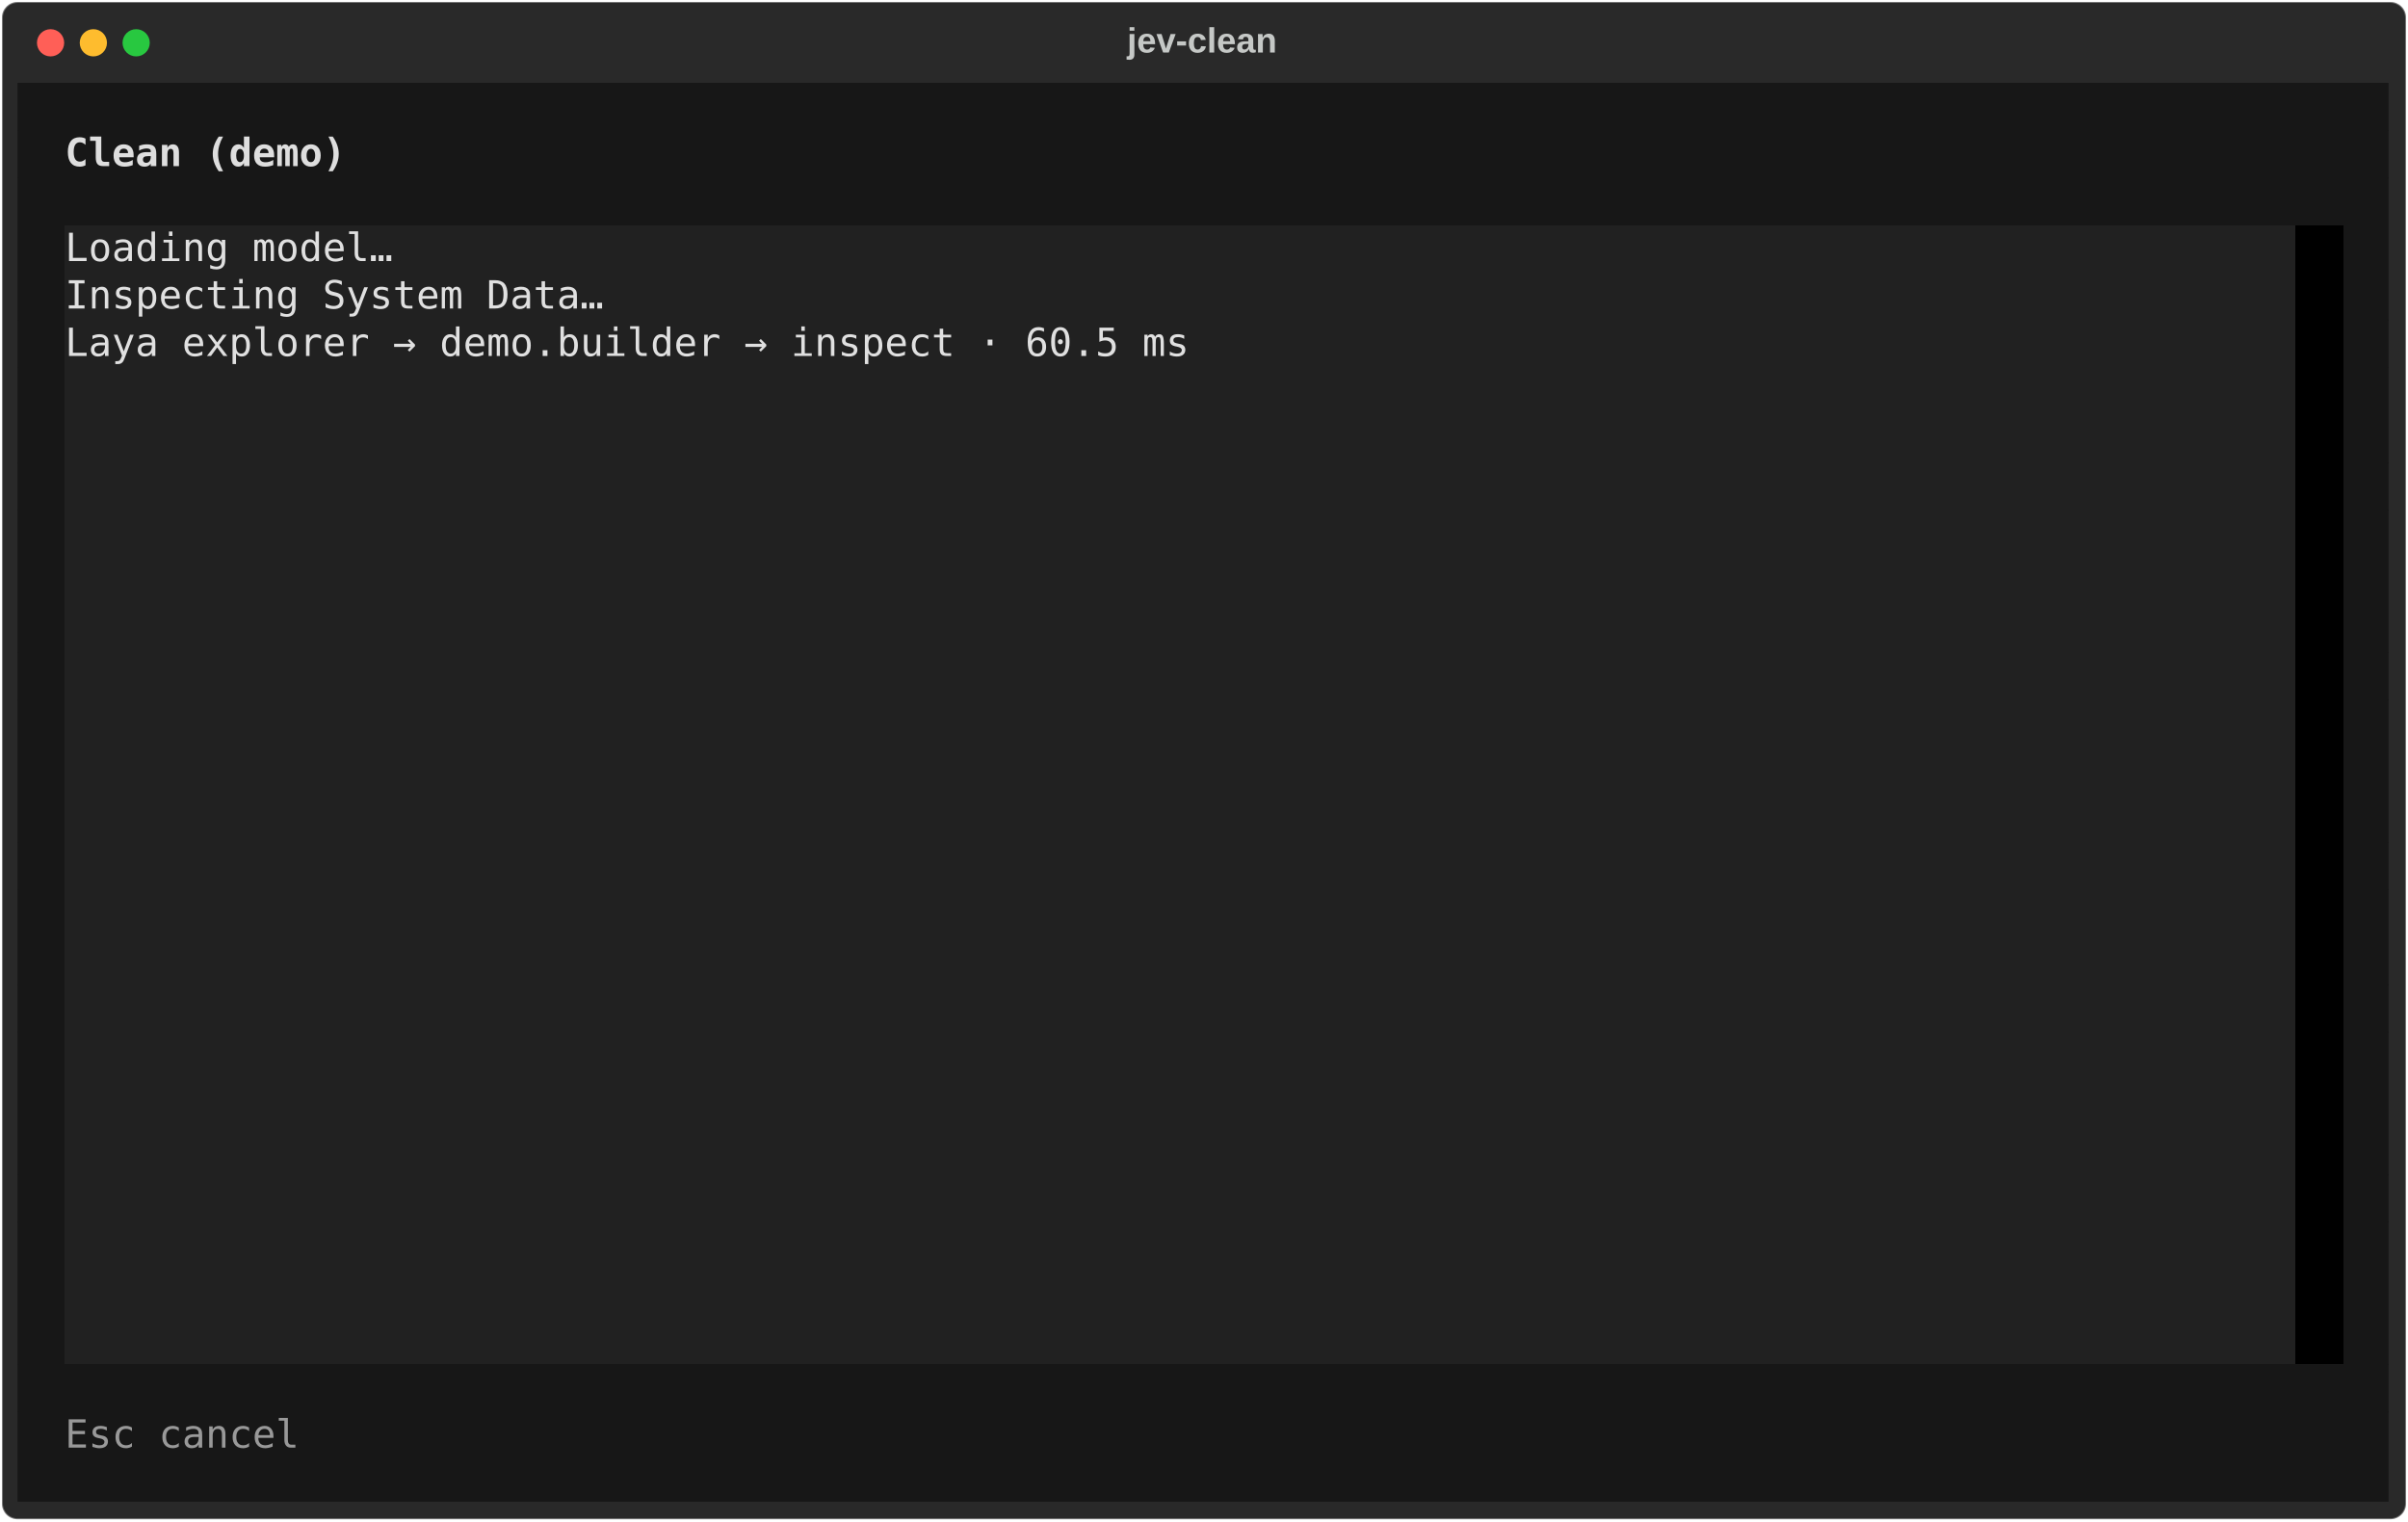
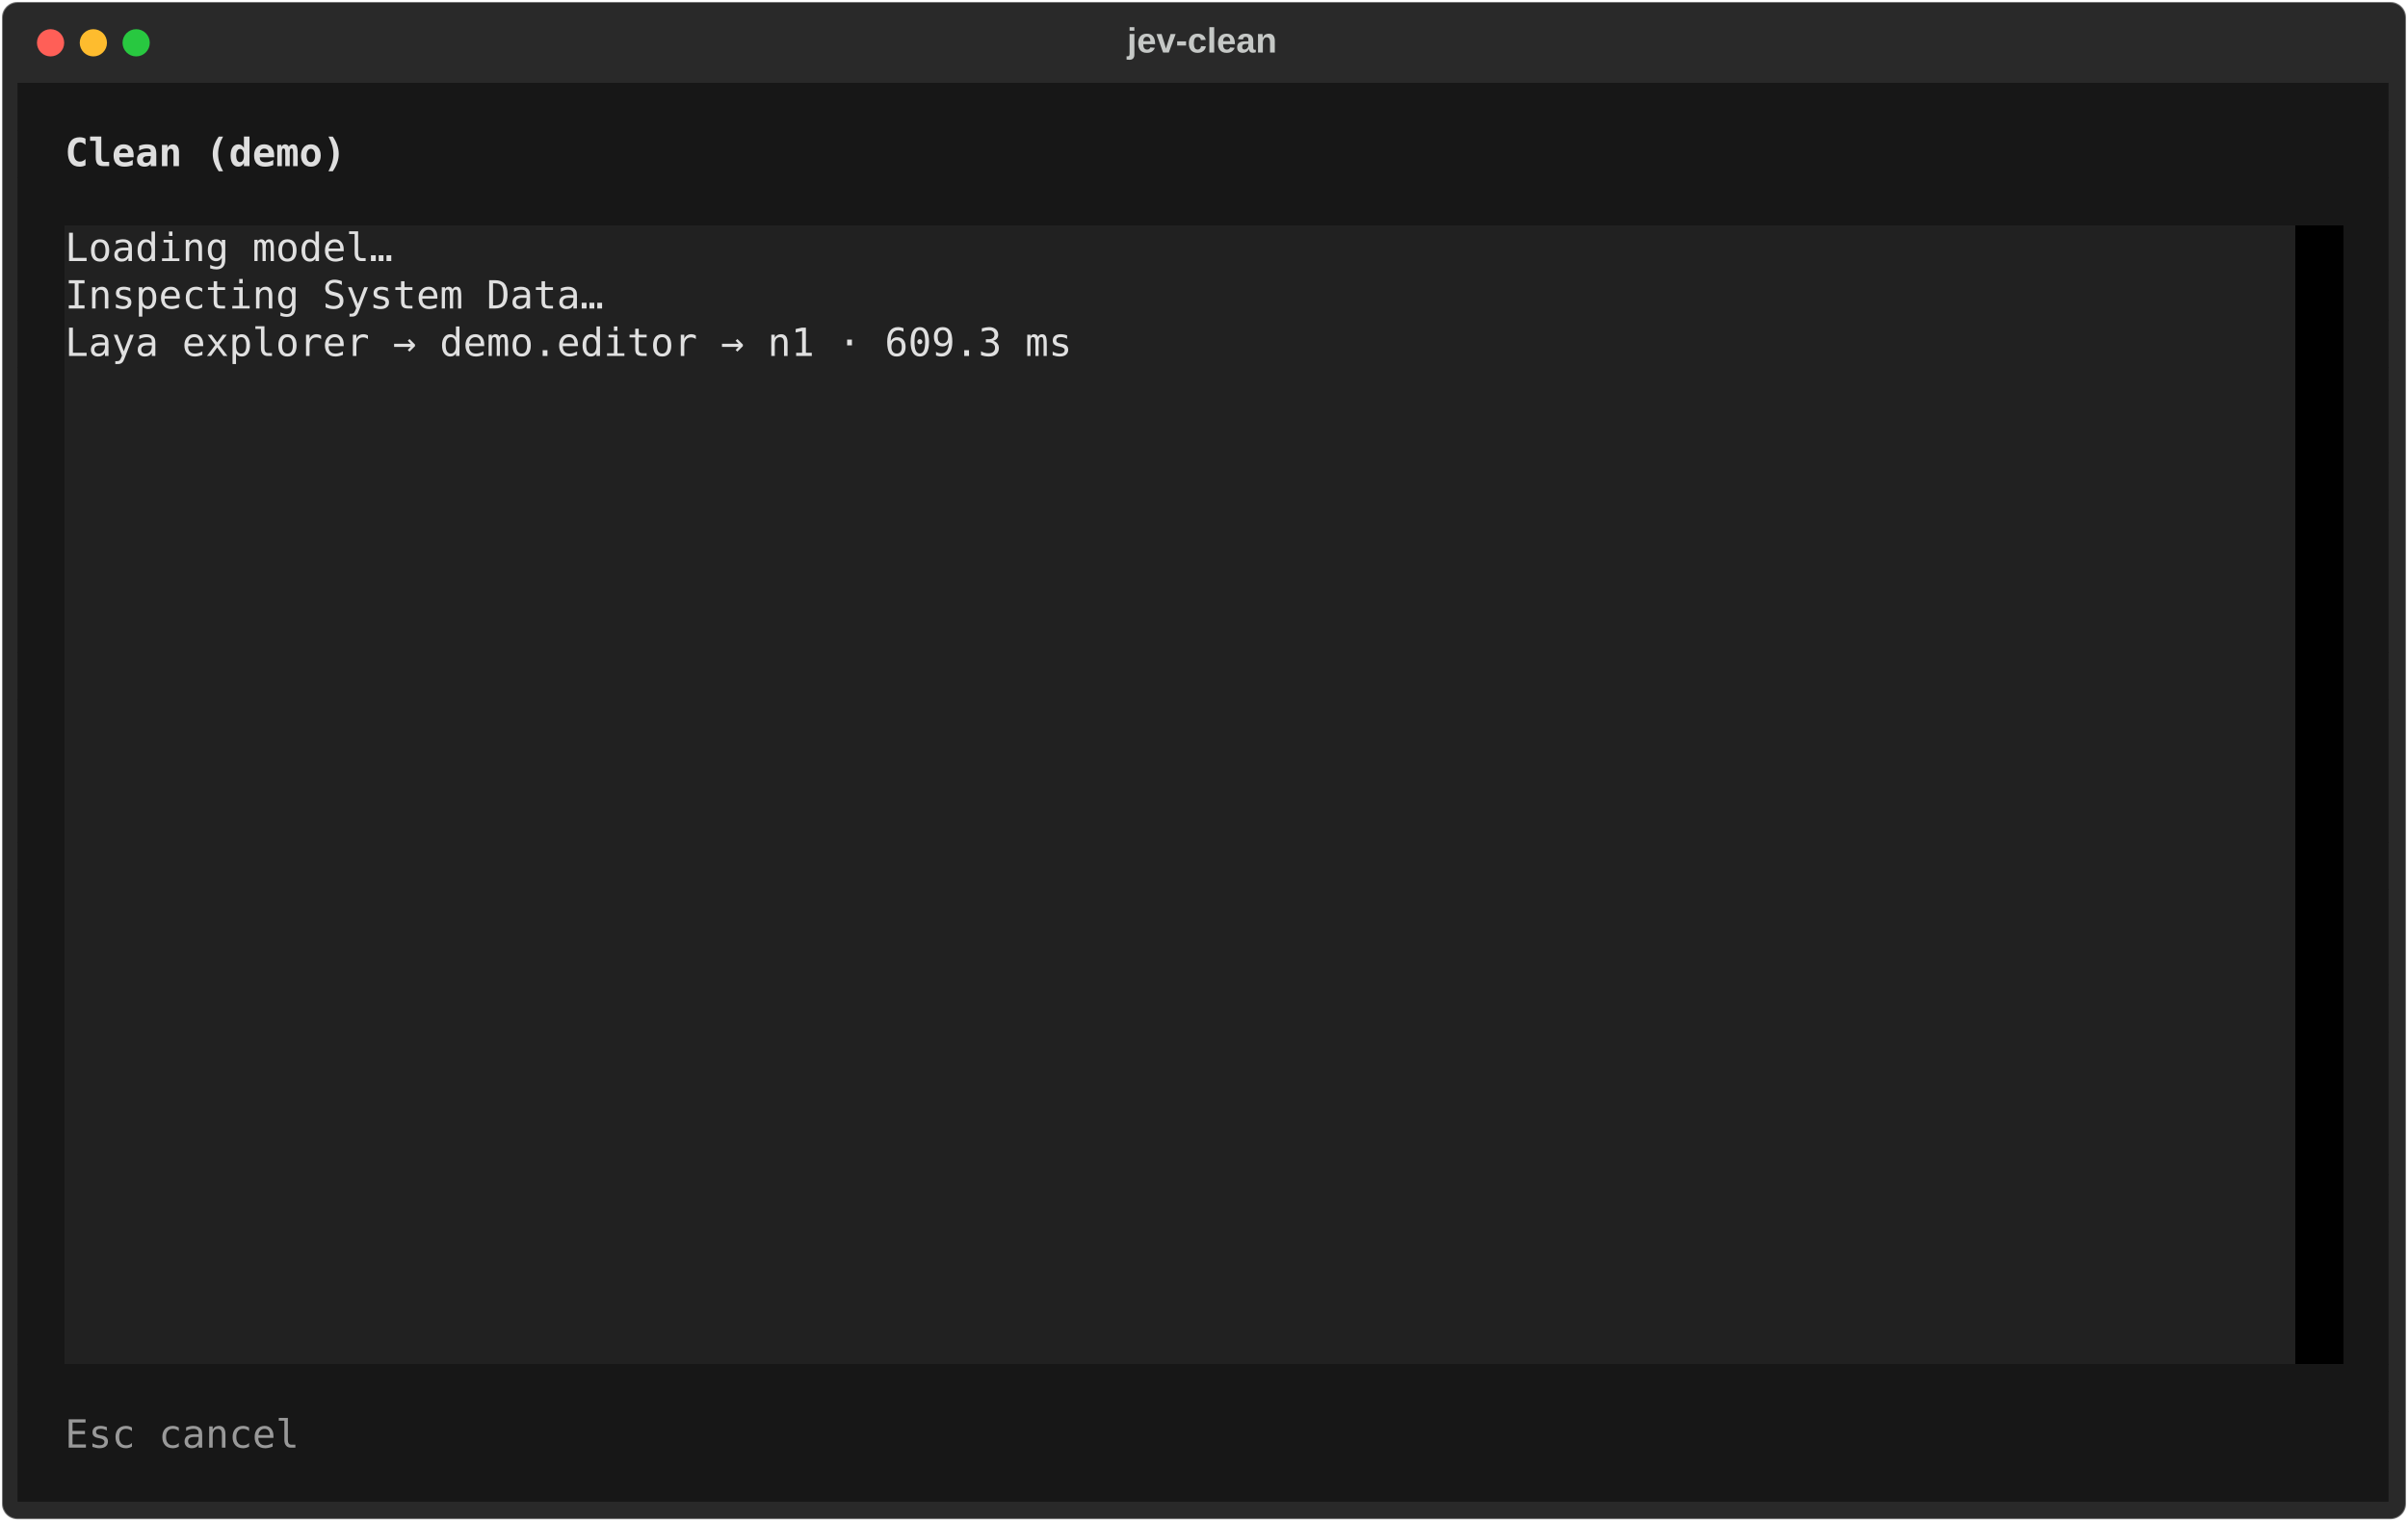
<svg xmlns="http://www.w3.org/2000/svg" class="rich-terminal" viewBox="0 0 1238 782.0">
  <style>

    @font-face {
        font-family: "Fira Code";
        src: local("FiraCode-Regular"),
                url("https://cdnjs.cloudflare.com/ajax/libs/firacode/6.2.0/woff2/FiraCode-Regular.woff2") format("woff2"),
                url("https://cdnjs.cloudflare.com/ajax/libs/firacode/6.2.0/woff/FiraCode-Regular.woff") format("woff");
        font-style: normal;
        font-weight: 400;
    }
    @font-face {
        font-family: "Fira Code";
        src: local("FiraCode-Bold"),
                url("https://cdnjs.cloudflare.com/ajax/libs/firacode/6.2.0/woff2/FiraCode-Bold.woff2") format("woff2"),
                url("https://cdnjs.cloudflare.com/ajax/libs/firacode/6.2.0/woff/FiraCode-Bold.woff") format("woff");
        font-style: bold;
        font-weight: 700;
    }

-     .terminal-40718002-matrix {
+     .terminal-3591392466-matrix {
        font-family: Fira Code, monospace;
        font-size: 20px;
        line-height: 24.4px;
        font-variant-east-asian: full-width;
    }

-     .terminal-40718002-title {
+     .terminal-3591392466-title {
        font-size: 18px;
        font-weight: bold;
        font-family: arial;
    }

-     .terminal-40718002-r1 { fill: #c5c8c6 }
- .terminal-40718002-r2 { fill: #dedede;font-weight: bold }
- .terminal-40718002-r3 { fill: #e0e0e0 }
- .terminal-40718002-r4 { fill: #dedede }
- .terminal-40718002-r5 { fill: #999999 }
+     .terminal-3591392466-r1 { fill: #c5c8c6 }
+ .terminal-3591392466-r2 { fill: #dedede;font-weight: bold }
+ .terminal-3591392466-r3 { fill: #e0e0e0 }
+ .terminal-3591392466-r4 { fill: #dedede }
+ .terminal-3591392466-r5 { fill: #999999 }
    </style>
  <defs>
-     <clipPath id="terminal-40718002-clip-terminal">
+     <clipPath id="terminal-3591392466-clip-terminal">
      <rect x="0" y="0" width="1219.0" height="731.0" />
    </clipPath>
-     <clipPath id="terminal-40718002-line-0">
+     <clipPath id="terminal-3591392466-line-0">
      <rect x="0" y="1.5" width="1220" height="24.65" />
    </clipPath>
-     <clipPath id="terminal-40718002-line-1">
+     <clipPath id="terminal-3591392466-line-1">
      <rect x="0" y="25.9" width="1220" height="24.65" />
    </clipPath>
-     <clipPath id="terminal-40718002-line-2">
+     <clipPath id="terminal-3591392466-line-2">
      <rect x="0" y="50.3" width="1220" height="24.65" />
    </clipPath>
-     <clipPath id="terminal-40718002-line-3">
+     <clipPath id="terminal-3591392466-line-3">
      <rect x="0" y="74.7" width="1220" height="24.65" />
    </clipPath>
-     <clipPath id="terminal-40718002-line-4">
+     <clipPath id="terminal-3591392466-line-4">
      <rect x="0" y="99.1" width="1220" height="24.65" />
    </clipPath>
-     <clipPath id="terminal-40718002-line-5">
+     <clipPath id="terminal-3591392466-line-5">
      <rect x="0" y="123.5" width="1220" height="24.65" />
    </clipPath>
-     <clipPath id="terminal-40718002-line-6">
+     <clipPath id="terminal-3591392466-line-6">
      <rect x="0" y="147.9" width="1220" height="24.65" />
    </clipPath>
-     <clipPath id="terminal-40718002-line-7">
+     <clipPath id="terminal-3591392466-line-7">
      <rect x="0" y="172.3" width="1220" height="24.65" />
    </clipPath>
-     <clipPath id="terminal-40718002-line-8">
+     <clipPath id="terminal-3591392466-line-8">
      <rect x="0" y="196.7" width="1220" height="24.65" />
    </clipPath>
-     <clipPath id="terminal-40718002-line-9">
+     <clipPath id="terminal-3591392466-line-9">
      <rect x="0" y="221.1" width="1220" height="24.65" />
    </clipPath>
-     <clipPath id="terminal-40718002-line-10">
+     <clipPath id="terminal-3591392466-line-10">
      <rect x="0" y="245.5" width="1220" height="24.65" />
    </clipPath>
-     <clipPath id="terminal-40718002-line-11">
+     <clipPath id="terminal-3591392466-line-11">
      <rect x="0" y="269.9" width="1220" height="24.65" />
    </clipPath>
-     <clipPath id="terminal-40718002-line-12">
+     <clipPath id="terminal-3591392466-line-12">
      <rect x="0" y="294.3" width="1220" height="24.65" />
    </clipPath>
-     <clipPath id="terminal-40718002-line-13">
+     <clipPath id="terminal-3591392466-line-13">
      <rect x="0" y="318.7" width="1220" height="24.65" />
    </clipPath>
-     <clipPath id="terminal-40718002-line-14">
+     <clipPath id="terminal-3591392466-line-14">
      <rect x="0" y="343.1" width="1220" height="24.65" />
    </clipPath>
-     <clipPath id="terminal-40718002-line-15">
+     <clipPath id="terminal-3591392466-line-15">
      <rect x="0" y="367.5" width="1220" height="24.65" />
    </clipPath>
-     <clipPath id="terminal-40718002-line-16">
+     <clipPath id="terminal-3591392466-line-16">
      <rect x="0" y="391.9" width="1220" height="24.65" />
    </clipPath>
-     <clipPath id="terminal-40718002-line-17">
+     <clipPath id="terminal-3591392466-line-17">
      <rect x="0" y="416.3" width="1220" height="24.65" />
    </clipPath>
-     <clipPath id="terminal-40718002-line-18">
+     <clipPath id="terminal-3591392466-line-18">
      <rect x="0" y="440.7" width="1220" height="24.65" />
    </clipPath>
-     <clipPath id="terminal-40718002-line-19">
+     <clipPath id="terminal-3591392466-line-19">
      <rect x="0" y="465.1" width="1220" height="24.65" />
    </clipPath>
-     <clipPath id="terminal-40718002-line-20">
+     <clipPath id="terminal-3591392466-line-20">
      <rect x="0" y="489.5" width="1220" height="24.65" />
    </clipPath>
-     <clipPath id="terminal-40718002-line-21">
+     <clipPath id="terminal-3591392466-line-21">
      <rect x="0" y="513.9" width="1220" height="24.65" />
    </clipPath>
-     <clipPath id="terminal-40718002-line-22">
+     <clipPath id="terminal-3591392466-line-22">
      <rect x="0" y="538.3" width="1220" height="24.65" />
    </clipPath>
-     <clipPath id="terminal-40718002-line-23">
+     <clipPath id="terminal-3591392466-line-23">
      <rect x="0" y="562.7" width="1220" height="24.65" />
    </clipPath>
-     <clipPath id="terminal-40718002-line-24">
+     <clipPath id="terminal-3591392466-line-24">
      <rect x="0" y="587.1" width="1220" height="24.65" />
    </clipPath>
-     <clipPath id="terminal-40718002-line-25">
+     <clipPath id="terminal-3591392466-line-25">
      <rect x="0" y="611.5" width="1220" height="24.65" />
    </clipPath>
-     <clipPath id="terminal-40718002-line-26">
+     <clipPath id="terminal-3591392466-line-26">
      <rect x="0" y="635.9" width="1220" height="24.65" />
    </clipPath>
-     <clipPath id="terminal-40718002-line-27">
+     <clipPath id="terminal-3591392466-line-27">
      <rect x="0" y="660.3" width="1220" height="24.65" />
    </clipPath>
-     <clipPath id="terminal-40718002-line-28">
+     <clipPath id="terminal-3591392466-line-28">
      <rect x="0" y="684.7" width="1220" height="24.65" />
    </clipPath>
  </defs>
  <rect fill="#292929" stroke="rgba(255,255,255,0.35)" stroke-width="1" x="1" y="1" width="1236" height="780" rx="8" />
-   <text class="terminal-40718002-title" fill="#c5c8c6" text-anchor="middle" x="618" y="27">jev-clean</text>
+   <text class="terminal-3591392466-title" fill="#c5c8c6" text-anchor="middle" x="618" y="27">jev-clean</text>
  <g transform="translate(26,22)">
    <circle cx="0" cy="0" r="7" fill="#ff5f57" />
    <circle cx="22" cy="0" r="7" fill="#febc2e" />
    <circle cx="44" cy="0" r="7" fill="#28c840" />
  </g>
-   <g transform="translate(9, 41)" clip-path="url(#terminal-40718002-clip-terminal)">
+   <g transform="translate(9, 41)" clip-path="url(#terminal-3591392466-clip-terminal)">
    <rect fill="#171717" x="0" y="1.5" width="1220" height="24.65" shape-rendering="crispEdges" />
    <rect fill="#171717" x="0" y="25.9" width="24.4" height="24.65" shape-rendering="crispEdges" />
    <rect fill="#171717" x="24.4" y="25.9" width="146.4" height="24.65" shape-rendering="crispEdges" />
    <rect fill="#171717" x="170.8" y="25.9" width="1024.8" height="24.65" shape-rendering="crispEdges" />
    <rect fill="#171717" x="1195.6" y="25.9" width="24.4" height="24.65" shape-rendering="crispEdges" />
    <rect fill="#171717" x="0" y="50.3" width="24.4" height="24.65" shape-rendering="crispEdges" />
    <rect fill="#171717" x="24.4" y="50.3" width="1171.2" height="24.65" shape-rendering="crispEdges" />
    <rect fill="#171717" x="1195.6" y="50.3" width="24.4" height="24.65" shape-rendering="crispEdges" />
    <rect fill="#171717" x="0" y="74.7" width="24.4" height="24.65" shape-rendering="crispEdges" />
    <rect fill="#212121" x="24.4" y="74.7" width="170.8" height="24.65" shape-rendering="crispEdges" />
    <rect fill="#212121" x="195.2" y="74.7" width="976" height="24.65" shape-rendering="crispEdges" />
    <rect fill="#000000" x="1171.2" y="74.7" width="24.4" height="24.65" shape-rendering="crispEdges" />
    <rect fill="#171717" x="1195.6" y="74.7" width="24.4" height="24.65" shape-rendering="crispEdges" />
    <rect fill="#171717" x="0" y="99.1" width="24.4" height="24.65" shape-rendering="crispEdges" />
    <rect fill="#212121" x="24.4" y="99.1" width="280.6" height="24.65" shape-rendering="crispEdges" />
    <rect fill="#212121" x="305" y="99.1" width="866.2" height="24.65" shape-rendering="crispEdges" />
    <rect fill="#000000" x="1171.2" y="99.1" width="24.4" height="24.65" shape-rendering="crispEdges" />
    <rect fill="#171717" x="1195.6" y="99.1" width="24.4" height="24.65" shape-rendering="crispEdges" />
    <rect fill="#171717" x="0" y="123.5" width="24.4" height="24.65" shape-rendering="crispEdges" />
-     <rect fill="#212121" x="24.4" y="123.5" width="585.6" height="24.65" shape-rendering="crispEdges" />
-     <rect fill="#212121" x="610" y="123.5" width="561.2" height="24.65" shape-rendering="crispEdges" />
+     <rect fill="#212121" x="24.4" y="123.5" width="524.6" height="24.65" shape-rendering="crispEdges" />
+     <rect fill="#212121" x="549" y="123.5" width="622.2" height="24.65" shape-rendering="crispEdges" />
    <rect fill="#000000" x="1171.2" y="123.5" width="24.4" height="24.65" shape-rendering="crispEdges" />
    <rect fill="#171717" x="1195.6" y="123.5" width="24.4" height="24.65" shape-rendering="crispEdges" />
    <rect fill="#171717" x="0" y="147.9" width="24.4" height="24.65" shape-rendering="crispEdges" />
    <rect fill="#212121" x="24.4" y="147.9" width="1146.8" height="24.65" shape-rendering="crispEdges" />
    <rect fill="#000000" x="1171.2" y="147.9" width="24.4" height="24.65" shape-rendering="crispEdges" />
    <rect fill="#171717" x="1195.6" y="147.9" width="24.4" height="24.65" shape-rendering="crispEdges" />
    <rect fill="#171717" x="0" y="172.3" width="24.4" height="24.65" shape-rendering="crispEdges" />
    <rect fill="#212121" x="24.4" y="172.3" width="1146.8" height="24.65" shape-rendering="crispEdges" />
    <rect fill="#000000" x="1171.2" y="172.3" width="24.4" height="24.65" shape-rendering="crispEdges" />
    <rect fill="#171717" x="1195.6" y="172.3" width="24.4" height="24.65" shape-rendering="crispEdges" />
    <rect fill="#171717" x="0" y="196.7" width="24.4" height="24.65" shape-rendering="crispEdges" />
    <rect fill="#212121" x="24.4" y="196.7" width="1146.8" height="24.65" shape-rendering="crispEdges" />
    <rect fill="#000000" x="1171.2" y="196.7" width="24.4" height="24.65" shape-rendering="crispEdges" />
    <rect fill="#171717" x="1195.6" y="196.7" width="24.4" height="24.65" shape-rendering="crispEdges" />
    <rect fill="#171717" x="0" y="221.1" width="24.4" height="24.65" shape-rendering="crispEdges" />
    <rect fill="#212121" x="24.4" y="221.1" width="1146.8" height="24.65" shape-rendering="crispEdges" />
    <rect fill="#000000" x="1171.2" y="221.1" width="24.4" height="24.65" shape-rendering="crispEdges" />
    <rect fill="#171717" x="1195.6" y="221.1" width="24.4" height="24.65" shape-rendering="crispEdges" />
    <rect fill="#171717" x="0" y="245.5" width="24.4" height="24.65" shape-rendering="crispEdges" />
    <rect fill="#212121" x="24.4" y="245.5" width="1146.8" height="24.65" shape-rendering="crispEdges" />
    <rect fill="#000000" x="1171.2" y="245.5" width="24.4" height="24.65" shape-rendering="crispEdges" />
    <rect fill="#171717" x="1195.6" y="245.5" width="24.4" height="24.65" shape-rendering="crispEdges" />
    <rect fill="#171717" x="0" y="269.9" width="24.4" height="24.65" shape-rendering="crispEdges" />
    <rect fill="#212121" x="24.4" y="269.9" width="1146.8" height="24.65" shape-rendering="crispEdges" />
    <rect fill="#000000" x="1171.2" y="269.9" width="24.4" height="24.65" shape-rendering="crispEdges" />
    <rect fill="#171717" x="1195.6" y="269.9" width="24.4" height="24.65" shape-rendering="crispEdges" />
    <rect fill="#171717" x="0" y="294.3" width="24.4" height="24.65" shape-rendering="crispEdges" />
    <rect fill="#212121" x="24.4" y="294.3" width="1146.8" height="24.65" shape-rendering="crispEdges" />
    <rect fill="#000000" x="1171.2" y="294.3" width="24.4" height="24.65" shape-rendering="crispEdges" />
    <rect fill="#171717" x="1195.6" y="294.3" width="24.4" height="24.65" shape-rendering="crispEdges" />
    <rect fill="#171717" x="0" y="318.7" width="24.4" height="24.65" shape-rendering="crispEdges" />
    <rect fill="#212121" x="24.4" y="318.7" width="1146.8" height="24.65" shape-rendering="crispEdges" />
    <rect fill="#000000" x="1171.2" y="318.7" width="24.4" height="24.65" shape-rendering="crispEdges" />
    <rect fill="#171717" x="1195.6" y="318.7" width="24.4" height="24.65" shape-rendering="crispEdges" />
    <rect fill="#171717" x="0" y="343.1" width="24.4" height="24.65" shape-rendering="crispEdges" />
    <rect fill="#212121" x="24.4" y="343.1" width="1146.8" height="24.65" shape-rendering="crispEdges" />
    <rect fill="#000000" x="1171.2" y="343.1" width="24.4" height="24.65" shape-rendering="crispEdges" />
    <rect fill="#171717" x="1195.6" y="343.1" width="24.4" height="24.65" shape-rendering="crispEdges" />
    <rect fill="#171717" x="0" y="367.5" width="24.4" height="24.65" shape-rendering="crispEdges" />
    <rect fill="#212121" x="24.4" y="367.5" width="1146.8" height="24.65" shape-rendering="crispEdges" />
    <rect fill="#000000" x="1171.2" y="367.5" width="24.4" height="24.65" shape-rendering="crispEdges" />
    <rect fill="#171717" x="1195.6" y="367.5" width="24.4" height="24.65" shape-rendering="crispEdges" />
    <rect fill="#171717" x="0" y="391.9" width="24.4" height="24.65" shape-rendering="crispEdges" />
    <rect fill="#212121" x="24.4" y="391.9" width="1146.8" height="24.65" shape-rendering="crispEdges" />
    <rect fill="#000000" x="1171.2" y="391.9" width="24.4" height="24.65" shape-rendering="crispEdges" />
    <rect fill="#171717" x="1195.6" y="391.9" width="24.4" height="24.65" shape-rendering="crispEdges" />
    <rect fill="#171717" x="0" y="416.3" width="24.4" height="24.65" shape-rendering="crispEdges" />
    <rect fill="#212121" x="24.4" y="416.3" width="1146.8" height="24.65" shape-rendering="crispEdges" />
    <rect fill="#000000" x="1171.2" y="416.3" width="24.4" height="24.65" shape-rendering="crispEdges" />
    <rect fill="#171717" x="1195.6" y="416.3" width="24.4" height="24.65" shape-rendering="crispEdges" />
    <rect fill="#171717" x="0" y="440.7" width="24.4" height="24.65" shape-rendering="crispEdges" />
    <rect fill="#212121" x="24.4" y="440.7" width="1146.8" height="24.65" shape-rendering="crispEdges" />
    <rect fill="#000000" x="1171.2" y="440.7" width="24.4" height="24.65" shape-rendering="crispEdges" />
    <rect fill="#171717" x="1195.6" y="440.7" width="24.4" height="24.65" shape-rendering="crispEdges" />
    <rect fill="#171717" x="0" y="465.1" width="24.4" height="24.65" shape-rendering="crispEdges" />
    <rect fill="#212121" x="24.4" y="465.1" width="1146.8" height="24.65" shape-rendering="crispEdges" />
    <rect fill="#000000" x="1171.2" y="465.1" width="24.4" height="24.65" shape-rendering="crispEdges" />
    <rect fill="#171717" x="1195.6" y="465.1" width="24.4" height="24.65" shape-rendering="crispEdges" />
    <rect fill="#171717" x="0" y="489.5" width="24.4" height="24.65" shape-rendering="crispEdges" />
    <rect fill="#212121" x="24.4" y="489.5" width="1146.8" height="24.65" shape-rendering="crispEdges" />
    <rect fill="#000000" x="1171.2" y="489.5" width="24.4" height="24.65" shape-rendering="crispEdges" />
    <rect fill="#171717" x="1195.6" y="489.5" width="24.4" height="24.65" shape-rendering="crispEdges" />
    <rect fill="#171717" x="0" y="513.9" width="24.4" height="24.65" shape-rendering="crispEdges" />
    <rect fill="#212121" x="24.4" y="513.9" width="1146.8" height="24.65" shape-rendering="crispEdges" />
    <rect fill="#000000" x="1171.2" y="513.9" width="24.4" height="24.65" shape-rendering="crispEdges" />
    <rect fill="#171717" x="1195.6" y="513.9" width="24.4" height="24.65" shape-rendering="crispEdges" />
    <rect fill="#171717" x="0" y="538.3" width="24.4" height="24.65" shape-rendering="crispEdges" />
    <rect fill="#212121" x="24.4" y="538.3" width="1146.8" height="24.65" shape-rendering="crispEdges" />
    <rect fill="#000000" x="1171.2" y="538.3" width="24.4" height="24.65" shape-rendering="crispEdges" />
    <rect fill="#171717" x="1195.6" y="538.3" width="24.4" height="24.65" shape-rendering="crispEdges" />
    <rect fill="#171717" x="0" y="562.7" width="24.4" height="24.65" shape-rendering="crispEdges" />
    <rect fill="#212121" x="24.4" y="562.7" width="1146.8" height="24.65" shape-rendering="crispEdges" />
    <rect fill="#000000" x="1171.2" y="562.7" width="24.4" height="24.65" shape-rendering="crispEdges" />
    <rect fill="#171717" x="1195.6" y="562.7" width="24.4" height="24.65" shape-rendering="crispEdges" />
    <rect fill="#171717" x="0" y="587.1" width="24.4" height="24.65" shape-rendering="crispEdges" />
    <rect fill="#212121" x="24.4" y="587.1" width="1146.8" height="24.65" shape-rendering="crispEdges" />
    <rect fill="#000000" x="1171.2" y="587.1" width="24.4" height="24.65" shape-rendering="crispEdges" />
    <rect fill="#171717" x="1195.6" y="587.1" width="24.4" height="24.65" shape-rendering="crispEdges" />
    <rect fill="#171717" x="0" y="611.5" width="24.4" height="24.65" shape-rendering="crispEdges" />
    <rect fill="#212121" x="24.4" y="611.5" width="1146.8" height="24.65" shape-rendering="crispEdges" />
    <rect fill="#000000" x="1171.2" y="611.5" width="24.4" height="24.65" shape-rendering="crispEdges" />
    <rect fill="#171717" x="1195.6" y="611.5" width="24.4" height="24.65" shape-rendering="crispEdges" />
    <rect fill="#171717" x="0" y="635.9" width="24.4" height="24.65" shape-rendering="crispEdges" />
    <rect fill="#212121" x="24.4" y="635.9" width="1146.8" height="24.65" shape-rendering="crispEdges" />
    <rect fill="#000000" x="1171.2" y="635.9" width="24.4" height="24.65" shape-rendering="crispEdges" />
    <rect fill="#171717" x="1195.6" y="635.9" width="24.4" height="24.65" shape-rendering="crispEdges" />
    <rect fill="#171717" x="0" y="660.3" width="24.4" height="24.65" shape-rendering="crispEdges" />
    <rect fill="#171717" x="24.4" y="660.3" width="1171.2" height="24.65" shape-rendering="crispEdges" />
    <rect fill="#171717" x="1195.6" y="660.3" width="24.4" height="24.65" shape-rendering="crispEdges" />
    <rect fill="#171717" x="0" y="684.7" width="24.4" height="24.65" shape-rendering="crispEdges" />
    <rect fill="#171717" x="24.4" y="684.7" width="122" height="24.65" shape-rendering="crispEdges" />
    <rect fill="#171717" x="146.4" y="684.7" width="1049.2" height="24.65" shape-rendering="crispEdges" />
    <rect fill="#171717" x="1195.6" y="684.7" width="24.4" height="24.65" shape-rendering="crispEdges" />
    <rect fill="#171717" x="0" y="709.1" width="1220" height="24.65" shape-rendering="crispEdges" />
-     <g class="terminal-40718002-matrix">
-       <text class="terminal-40718002-r1" x="1220" y="20" textLength="12.2" clip-path="url(#terminal-40718002-line-0)">
- </text>
-       <text class="terminal-40718002-r2" x="24.4" y="44.4" textLength="146.4" clip-path="url(#terminal-40718002-line-1)">Clean (demo)</text>
-       <text class="terminal-40718002-r1" x="1220" y="44.4" textLength="12.2" clip-path="url(#terminal-40718002-line-1)">
- </text>
-       <text class="terminal-40718002-r1" x="1220" y="68.8" textLength="12.2" clip-path="url(#terminal-40718002-line-2)">
- </text>
-       <text class="terminal-40718002-r3" x="24.4" y="93.2" textLength="170.8" clip-path="url(#terminal-40718002-line-3)">Loading model…</text>
-       <text class="terminal-40718002-r1" x="1220" y="93.2" textLength="12.2" clip-path="url(#terminal-40718002-line-3)">
- </text>
-       <text class="terminal-40718002-r3" x="24.4" y="117.6" textLength="280.6" clip-path="url(#terminal-40718002-line-4)">Inspecting System Data…</text>
-       <text class="terminal-40718002-r1" x="1220" y="117.6" textLength="12.2" clip-path="url(#terminal-40718002-line-4)">
- </text>
-       <text class="terminal-40718002-r3" x="24.4" y="142" textLength="585.6" clip-path="url(#terminal-40718002-line-5)">Laya explorer → demo.builder → inspect · 60.5 ms</text>
-       <text class="terminal-40718002-r1" x="1220" y="142" textLength="12.2" clip-path="url(#terminal-40718002-line-5)">
- </text>
-       <text class="terminal-40718002-r1" x="1220" y="166.4" textLength="12.2" clip-path="url(#terminal-40718002-line-6)">
- </text>
-       <text class="terminal-40718002-r1" x="1220" y="190.8" textLength="12.2" clip-path="url(#terminal-40718002-line-7)">
- </text>
-       <text class="terminal-40718002-r1" x="1220" y="215.2" textLength="12.2" clip-path="url(#terminal-40718002-line-8)">
- </text>
-       <text class="terminal-40718002-r1" x="1220" y="239.6" textLength="12.2" clip-path="url(#terminal-40718002-line-9)">
- </text>
-       <text class="terminal-40718002-r1" x="1220" y="264" textLength="12.2" clip-path="url(#terminal-40718002-line-10)">
- </text>
-       <text class="terminal-40718002-r1" x="1220" y="288.4" textLength="12.2" clip-path="url(#terminal-40718002-line-11)">
- </text>
-       <text class="terminal-40718002-r1" x="1220" y="312.8" textLength="12.2" clip-path="url(#terminal-40718002-line-12)">
- </text>
-       <text class="terminal-40718002-r1" x="1220" y="337.2" textLength="12.2" clip-path="url(#terminal-40718002-line-13)">
- </text>
-       <text class="terminal-40718002-r1" x="1220" y="361.6" textLength="12.2" clip-path="url(#terminal-40718002-line-14)">
- </text>
-       <text class="terminal-40718002-r1" x="1220" y="386" textLength="12.2" clip-path="url(#terminal-40718002-line-15)">
- </text>
-       <text class="terminal-40718002-r1" x="1220" y="410.4" textLength="12.2" clip-path="url(#terminal-40718002-line-16)">
- </text>
-       <text class="terminal-40718002-r1" x="1220" y="434.8" textLength="12.2" clip-path="url(#terminal-40718002-line-17)">
- </text>
-       <text class="terminal-40718002-r1" x="1220" y="459.2" textLength="12.2" clip-path="url(#terminal-40718002-line-18)">
- </text>
-       <text class="terminal-40718002-r1" x="1220" y="483.6" textLength="12.2" clip-path="url(#terminal-40718002-line-19)">
- </text>
-       <text class="terminal-40718002-r1" x="1220" y="508" textLength="12.2" clip-path="url(#terminal-40718002-line-20)">
- </text>
-       <text class="terminal-40718002-r1" x="1220" y="532.4" textLength="12.2" clip-path="url(#terminal-40718002-line-21)">
- </text>
-       <text class="terminal-40718002-r1" x="1220" y="556.8" textLength="12.2" clip-path="url(#terminal-40718002-line-22)">
- </text>
-       <text class="terminal-40718002-r1" x="1220" y="581.2" textLength="12.2" clip-path="url(#terminal-40718002-line-23)">
- </text>
-       <text class="terminal-40718002-r1" x="1220" y="605.6" textLength="12.2" clip-path="url(#terminal-40718002-line-24)">
- </text>
-       <text class="terminal-40718002-r1" x="1220" y="630" textLength="12.2" clip-path="url(#terminal-40718002-line-25)">
- </text>
-       <text class="terminal-40718002-r1" x="1220" y="654.4" textLength="12.2" clip-path="url(#terminal-40718002-line-26)">
- </text>
-       <text class="terminal-40718002-r1" x="1220" y="678.8" textLength="12.2" clip-path="url(#terminal-40718002-line-27)">
- </text>
-       <text class="terminal-40718002-r5" x="24.4" y="703.2" textLength="122" clip-path="url(#terminal-40718002-line-28)">Esc cancel</text>
-       <text class="terminal-40718002-r1" x="1220" y="703.2" textLength="12.2" clip-path="url(#terminal-40718002-line-28)">
+     <g class="terminal-3591392466-matrix">
+       <text class="terminal-3591392466-r1" x="1220" y="20" textLength="12.2" clip-path="url(#terminal-3591392466-line-0)">
+ </text>
+       <text class="terminal-3591392466-r2" x="24.4" y="44.4" textLength="146.4" clip-path="url(#terminal-3591392466-line-1)">Clean (demo)</text>
+       <text class="terminal-3591392466-r1" x="1220" y="44.4" textLength="12.2" clip-path="url(#terminal-3591392466-line-1)">
+ </text>
+       <text class="terminal-3591392466-r1" x="1220" y="68.8" textLength="12.2" clip-path="url(#terminal-3591392466-line-2)">
+ </text>
+       <text class="terminal-3591392466-r3" x="24.4" y="93.2" textLength="170.8" clip-path="url(#terminal-3591392466-line-3)">Loading model…</text>
+       <text class="terminal-3591392466-r1" x="1220" y="93.2" textLength="12.2" clip-path="url(#terminal-3591392466-line-3)">
+ </text>
+       <text class="terminal-3591392466-r3" x="24.4" y="117.6" textLength="280.6" clip-path="url(#terminal-3591392466-line-4)">Inspecting System Data…</text>
+       <text class="terminal-3591392466-r1" x="1220" y="117.6" textLength="12.2" clip-path="url(#terminal-3591392466-line-4)">
+ </text>
+       <text class="terminal-3591392466-r3" x="24.4" y="142" textLength="524.6" clip-path="url(#terminal-3591392466-line-5)">Laya explorer → demo.editor → n1 · 609.3 ms</text>
+       <text class="terminal-3591392466-r1" x="1220" y="142" textLength="12.2" clip-path="url(#terminal-3591392466-line-5)">
+ </text>
+       <text class="terminal-3591392466-r1" x="1220" y="166.4" textLength="12.2" clip-path="url(#terminal-3591392466-line-6)">
+ </text>
+       <text class="terminal-3591392466-r1" x="1220" y="190.8" textLength="12.2" clip-path="url(#terminal-3591392466-line-7)">
+ </text>
+       <text class="terminal-3591392466-r1" x="1220" y="215.2" textLength="12.2" clip-path="url(#terminal-3591392466-line-8)">
+ </text>
+       <text class="terminal-3591392466-r1" x="1220" y="239.6" textLength="12.2" clip-path="url(#terminal-3591392466-line-9)">
+ </text>
+       <text class="terminal-3591392466-r1" x="1220" y="264" textLength="12.2" clip-path="url(#terminal-3591392466-line-10)">
+ </text>
+       <text class="terminal-3591392466-r1" x="1220" y="288.4" textLength="12.2" clip-path="url(#terminal-3591392466-line-11)">
+ </text>
+       <text class="terminal-3591392466-r1" x="1220" y="312.8" textLength="12.2" clip-path="url(#terminal-3591392466-line-12)">
+ </text>
+       <text class="terminal-3591392466-r1" x="1220" y="337.2" textLength="12.2" clip-path="url(#terminal-3591392466-line-13)">
+ </text>
+       <text class="terminal-3591392466-r1" x="1220" y="361.6" textLength="12.2" clip-path="url(#terminal-3591392466-line-14)">
+ </text>
+       <text class="terminal-3591392466-r1" x="1220" y="386" textLength="12.2" clip-path="url(#terminal-3591392466-line-15)">
+ </text>
+       <text class="terminal-3591392466-r1" x="1220" y="410.4" textLength="12.2" clip-path="url(#terminal-3591392466-line-16)">
+ </text>
+       <text class="terminal-3591392466-r1" x="1220" y="434.8" textLength="12.2" clip-path="url(#terminal-3591392466-line-17)">
+ </text>
+       <text class="terminal-3591392466-r1" x="1220" y="459.2" textLength="12.2" clip-path="url(#terminal-3591392466-line-18)">
+ </text>
+       <text class="terminal-3591392466-r1" x="1220" y="483.6" textLength="12.2" clip-path="url(#terminal-3591392466-line-19)">
+ </text>
+       <text class="terminal-3591392466-r1" x="1220" y="508" textLength="12.2" clip-path="url(#terminal-3591392466-line-20)">
+ </text>
+       <text class="terminal-3591392466-r1" x="1220" y="532.4" textLength="12.2" clip-path="url(#terminal-3591392466-line-21)">
+ </text>
+       <text class="terminal-3591392466-r1" x="1220" y="556.8" textLength="12.2" clip-path="url(#terminal-3591392466-line-22)">
+ </text>
+       <text class="terminal-3591392466-r1" x="1220" y="581.2" textLength="12.2" clip-path="url(#terminal-3591392466-line-23)">
+ </text>
+       <text class="terminal-3591392466-r1" x="1220" y="605.6" textLength="12.2" clip-path="url(#terminal-3591392466-line-24)">
+ </text>
+       <text class="terminal-3591392466-r1" x="1220" y="630" textLength="12.2" clip-path="url(#terminal-3591392466-line-25)">
+ </text>
+       <text class="terminal-3591392466-r1" x="1220" y="654.4" textLength="12.2" clip-path="url(#terminal-3591392466-line-26)">
+ </text>
+       <text class="terminal-3591392466-r1" x="1220" y="678.8" textLength="12.2" clip-path="url(#terminal-3591392466-line-27)">
+ </text>
+       <text class="terminal-3591392466-r5" x="24.4" y="703.2" textLength="122" clip-path="url(#terminal-3591392466-line-28)">Esc cancel</text>
+       <text class="terminal-3591392466-r1" x="1220" y="703.2" textLength="12.2" clip-path="url(#terminal-3591392466-line-28)">
</text>
    </g>
  </g>
</svg>
